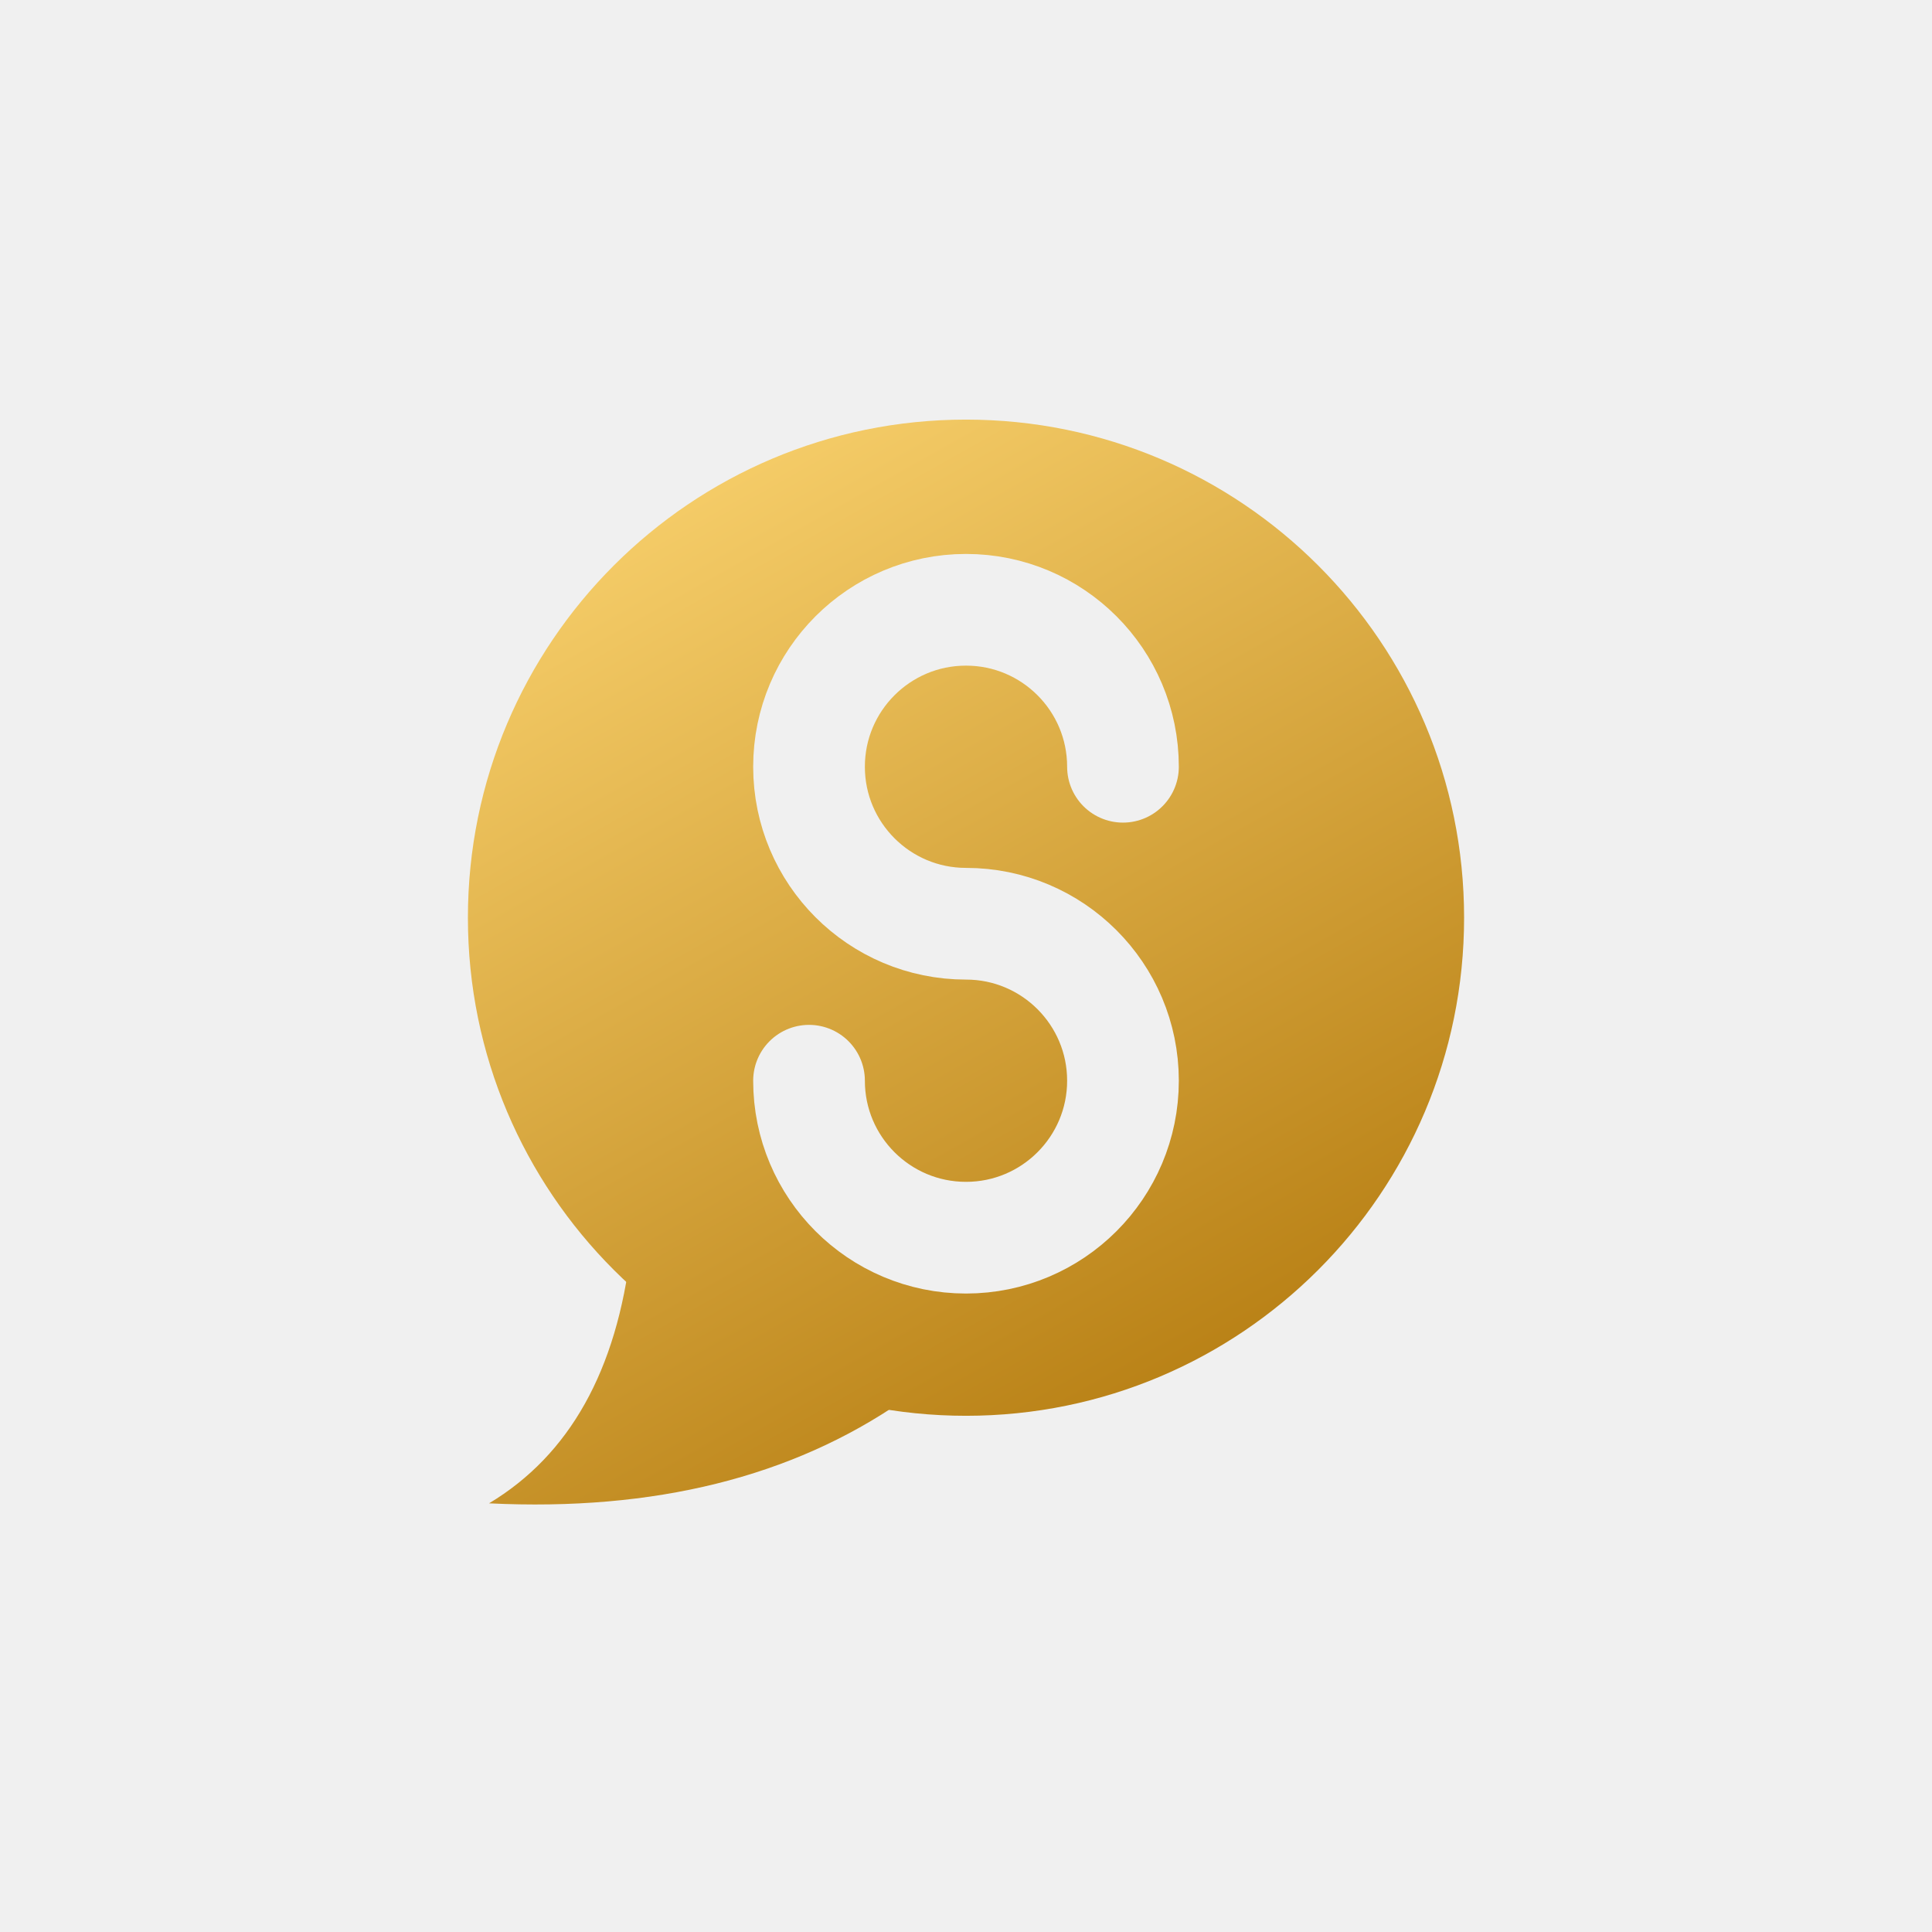
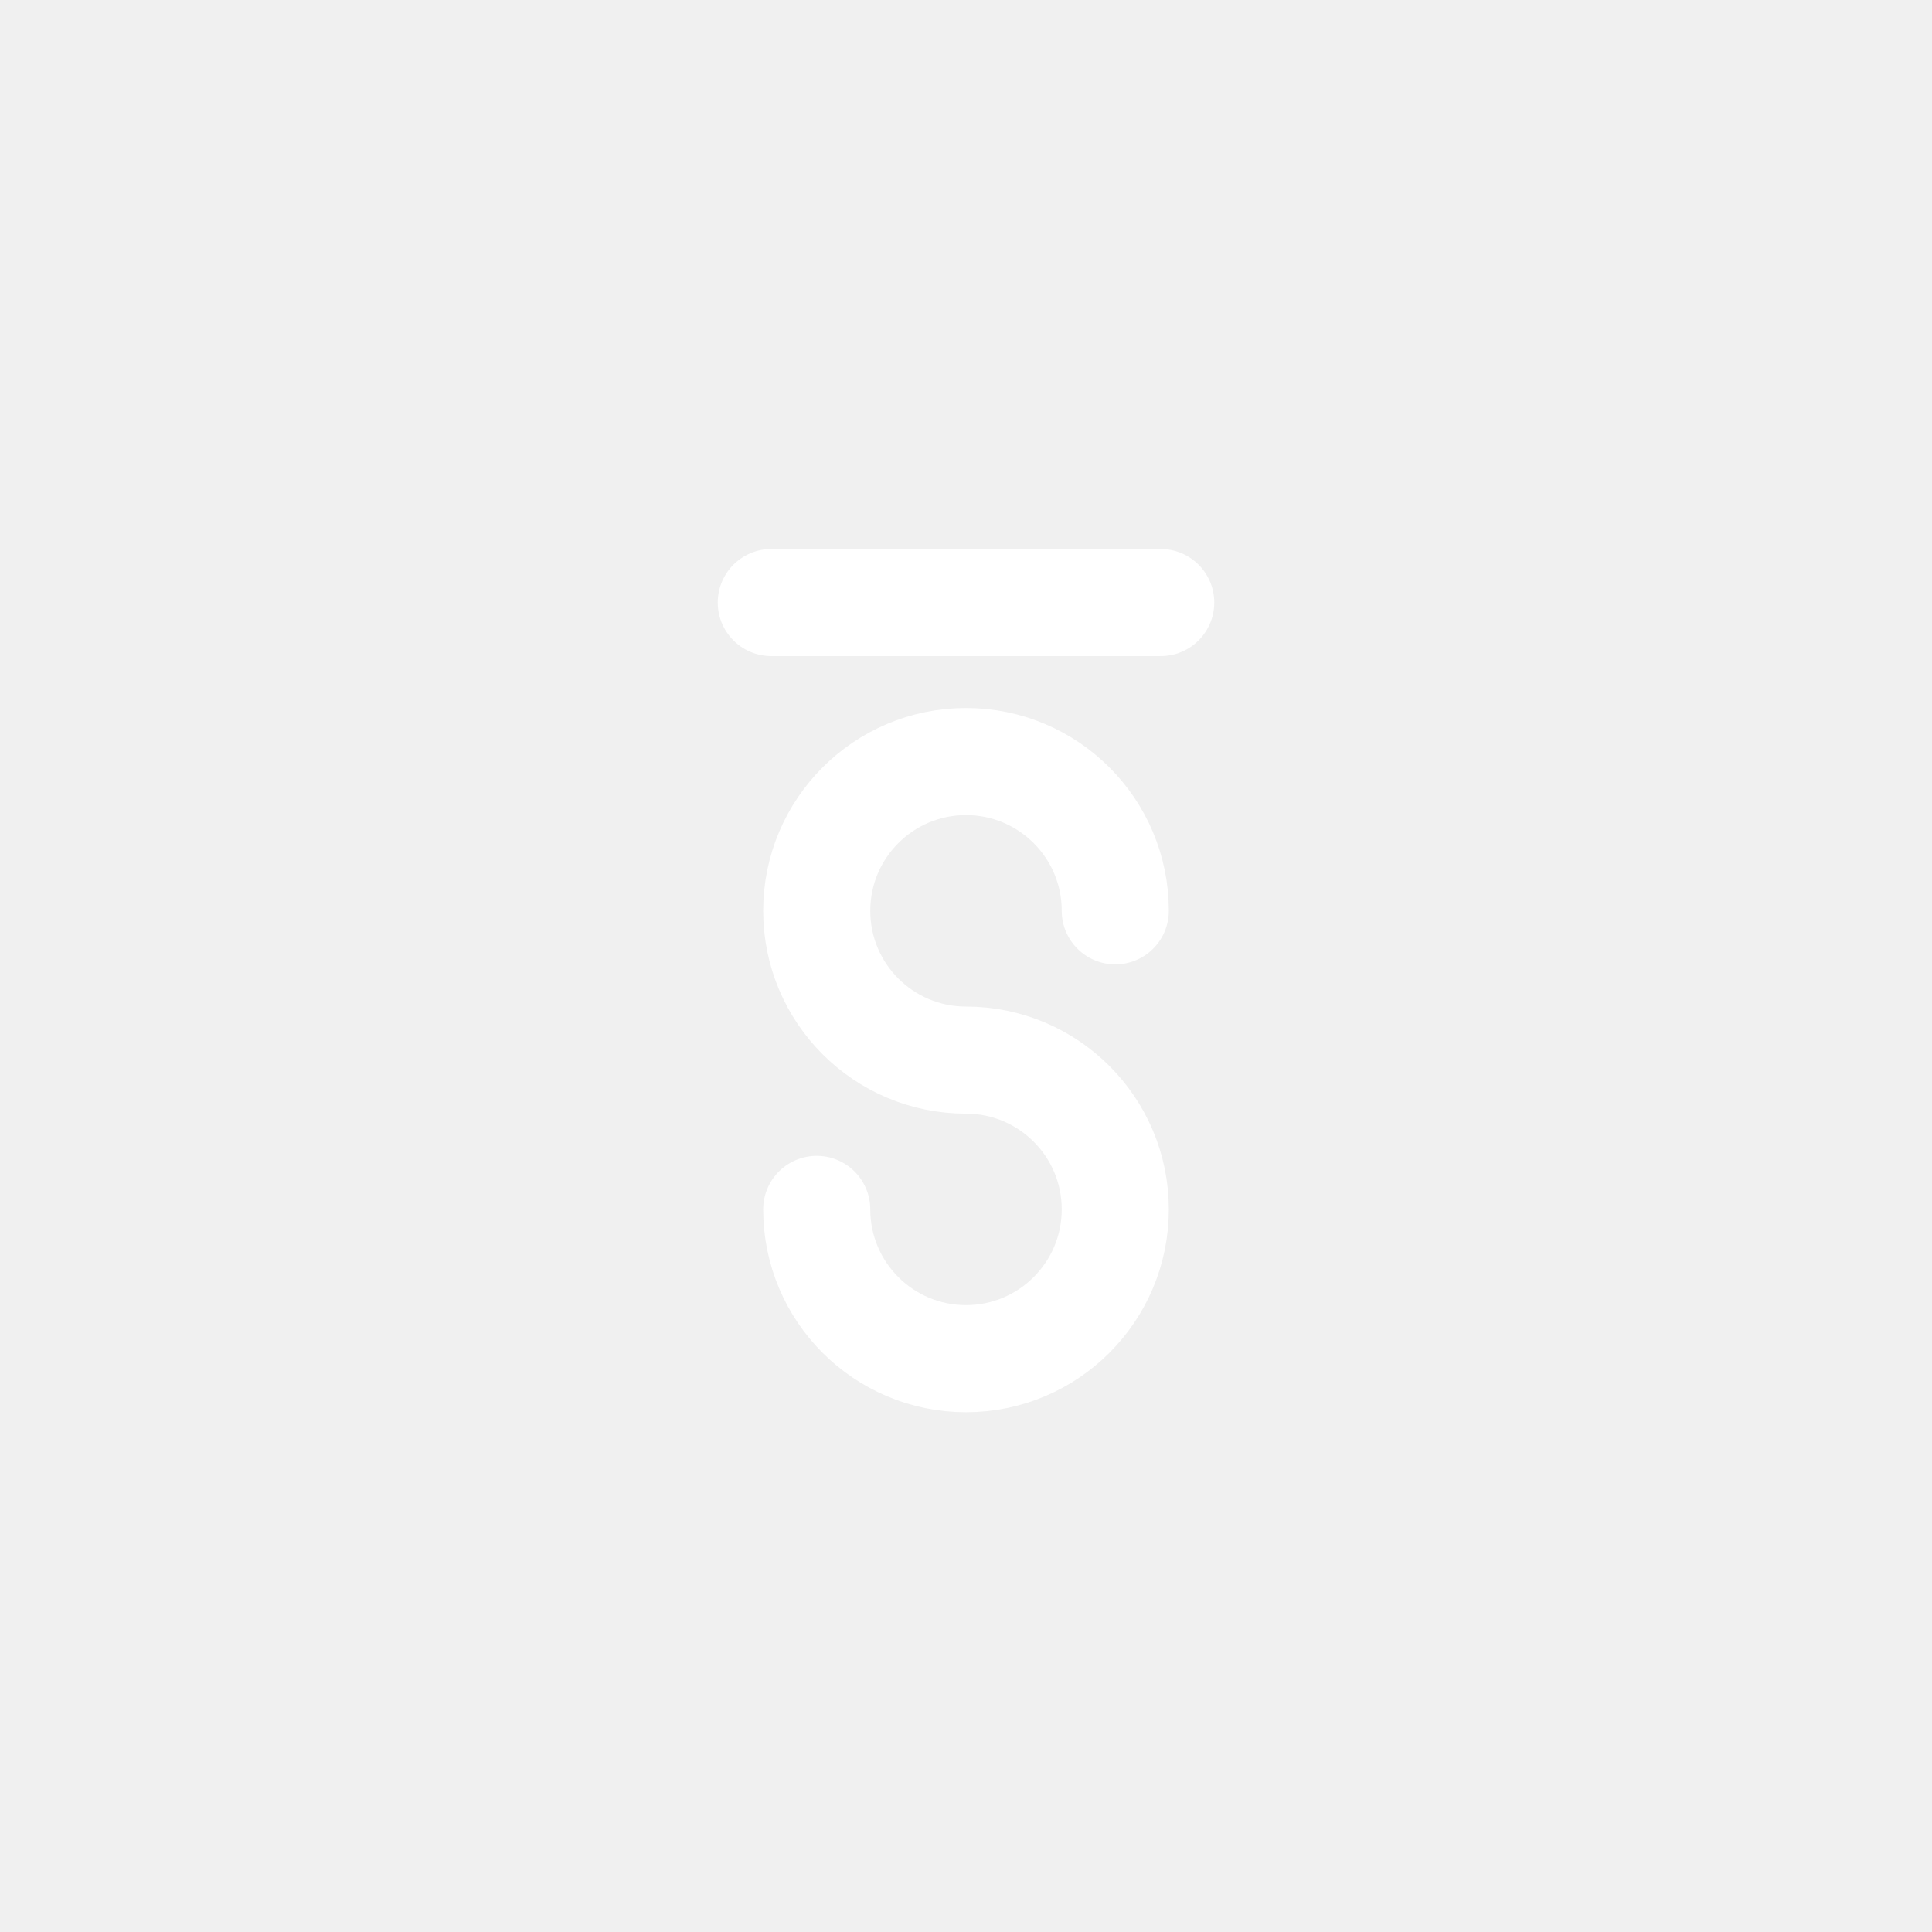
<svg xmlns="http://www.w3.org/2000/svg" viewBox="0 0 1024 1024" width="1024" height="1024">
  <defs>
    <linearGradient id="bg" x1="0" y1="0" x2="1" y2="1">
-       <stop offset="0" stop-color="#26357F" />
-       <stop offset="1" stop-color="#0B1030" />
+       <stop offset="0" stop-color="#19C98F" />
+       <stop offset="1" stop-color="#067A57" />
    </linearGradient>
-     <linearGradient id="gold" gradientUnits="userSpaceOnUse" x1="300" y1="170" x2="700" y2="880">
-       <stop offset="0" stop-color="#F8D06C" />
-       <stop offset="1" stop-color="#B0760A" />
+     <linearGradient id="soft" x1="0" y1="0" x2="1" y2="1">
+       <stop offset="0" stop-color="#5EEAB4" />
+       <stop offset="1" stop-color="#12B886" />
    </linearGradient>
  </defs>
-   <mask id="cut" maskUnits="userSpaceOnUse" x="0" y="0" width="1024" height="1024">
-     <rect width="1024" height="1024" fill="#fff" />
-     <path d="M616 380 A104 104 0 1 0 512 484 A104 104 0 1 1 408 588" fill="none" stroke="#000" stroke-width="74" stroke-linecap="round" />
-   </mask>
-   <g transform="translate(512 512) scale(0.8) translate(-512 -512)">
-     <g fill="url(#gold)" mask="url(#cut)">
-       <circle cx="512" cy="480" r="330" />
-       <path d="M290 700 Q276 820 196 868 Q360 876 470 800 Z" />
-     </g>
+   <g transform="translate(512 512) scale(0.86) translate(-512 -512)" fill="none" stroke="#FFFFFF" stroke-linecap="round">
+     <path d="M392 288 H632" stroke-width="66" />
+     <path d="M604 478 A92 92 0 1 0 512 570 A92 92 0 1 1 420 662" stroke-width="66" />
  </g>
</svg>
